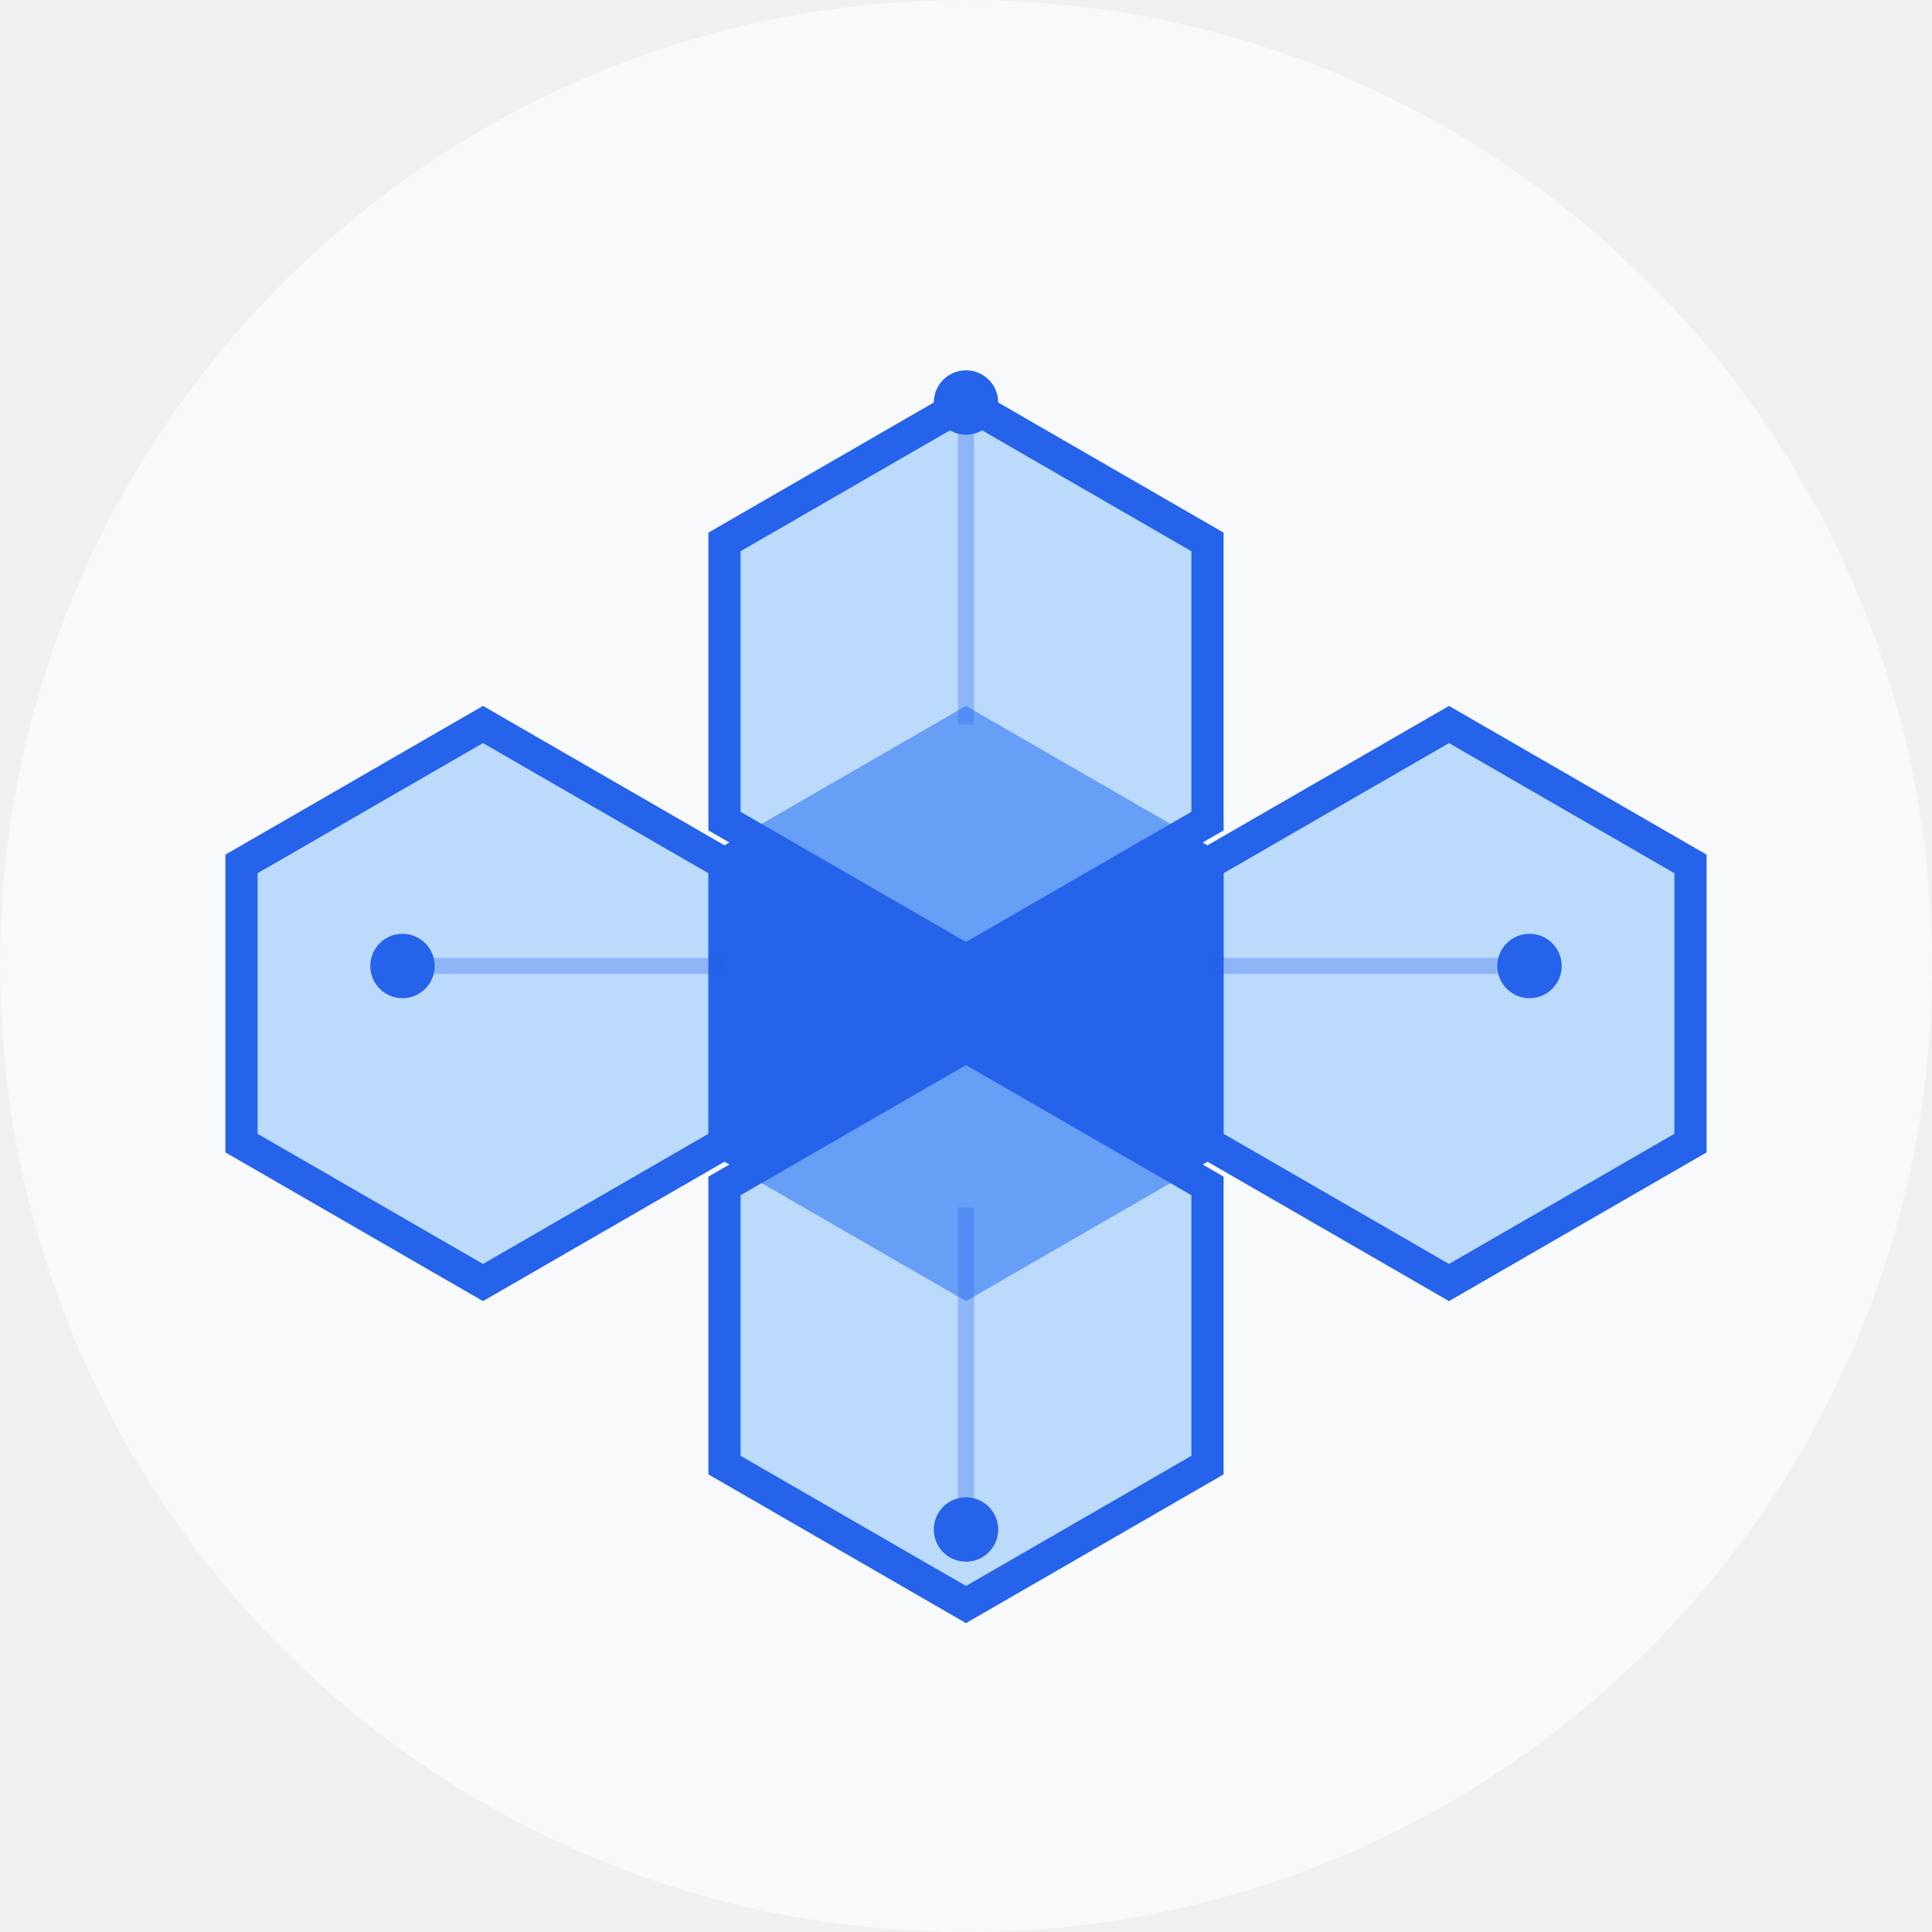
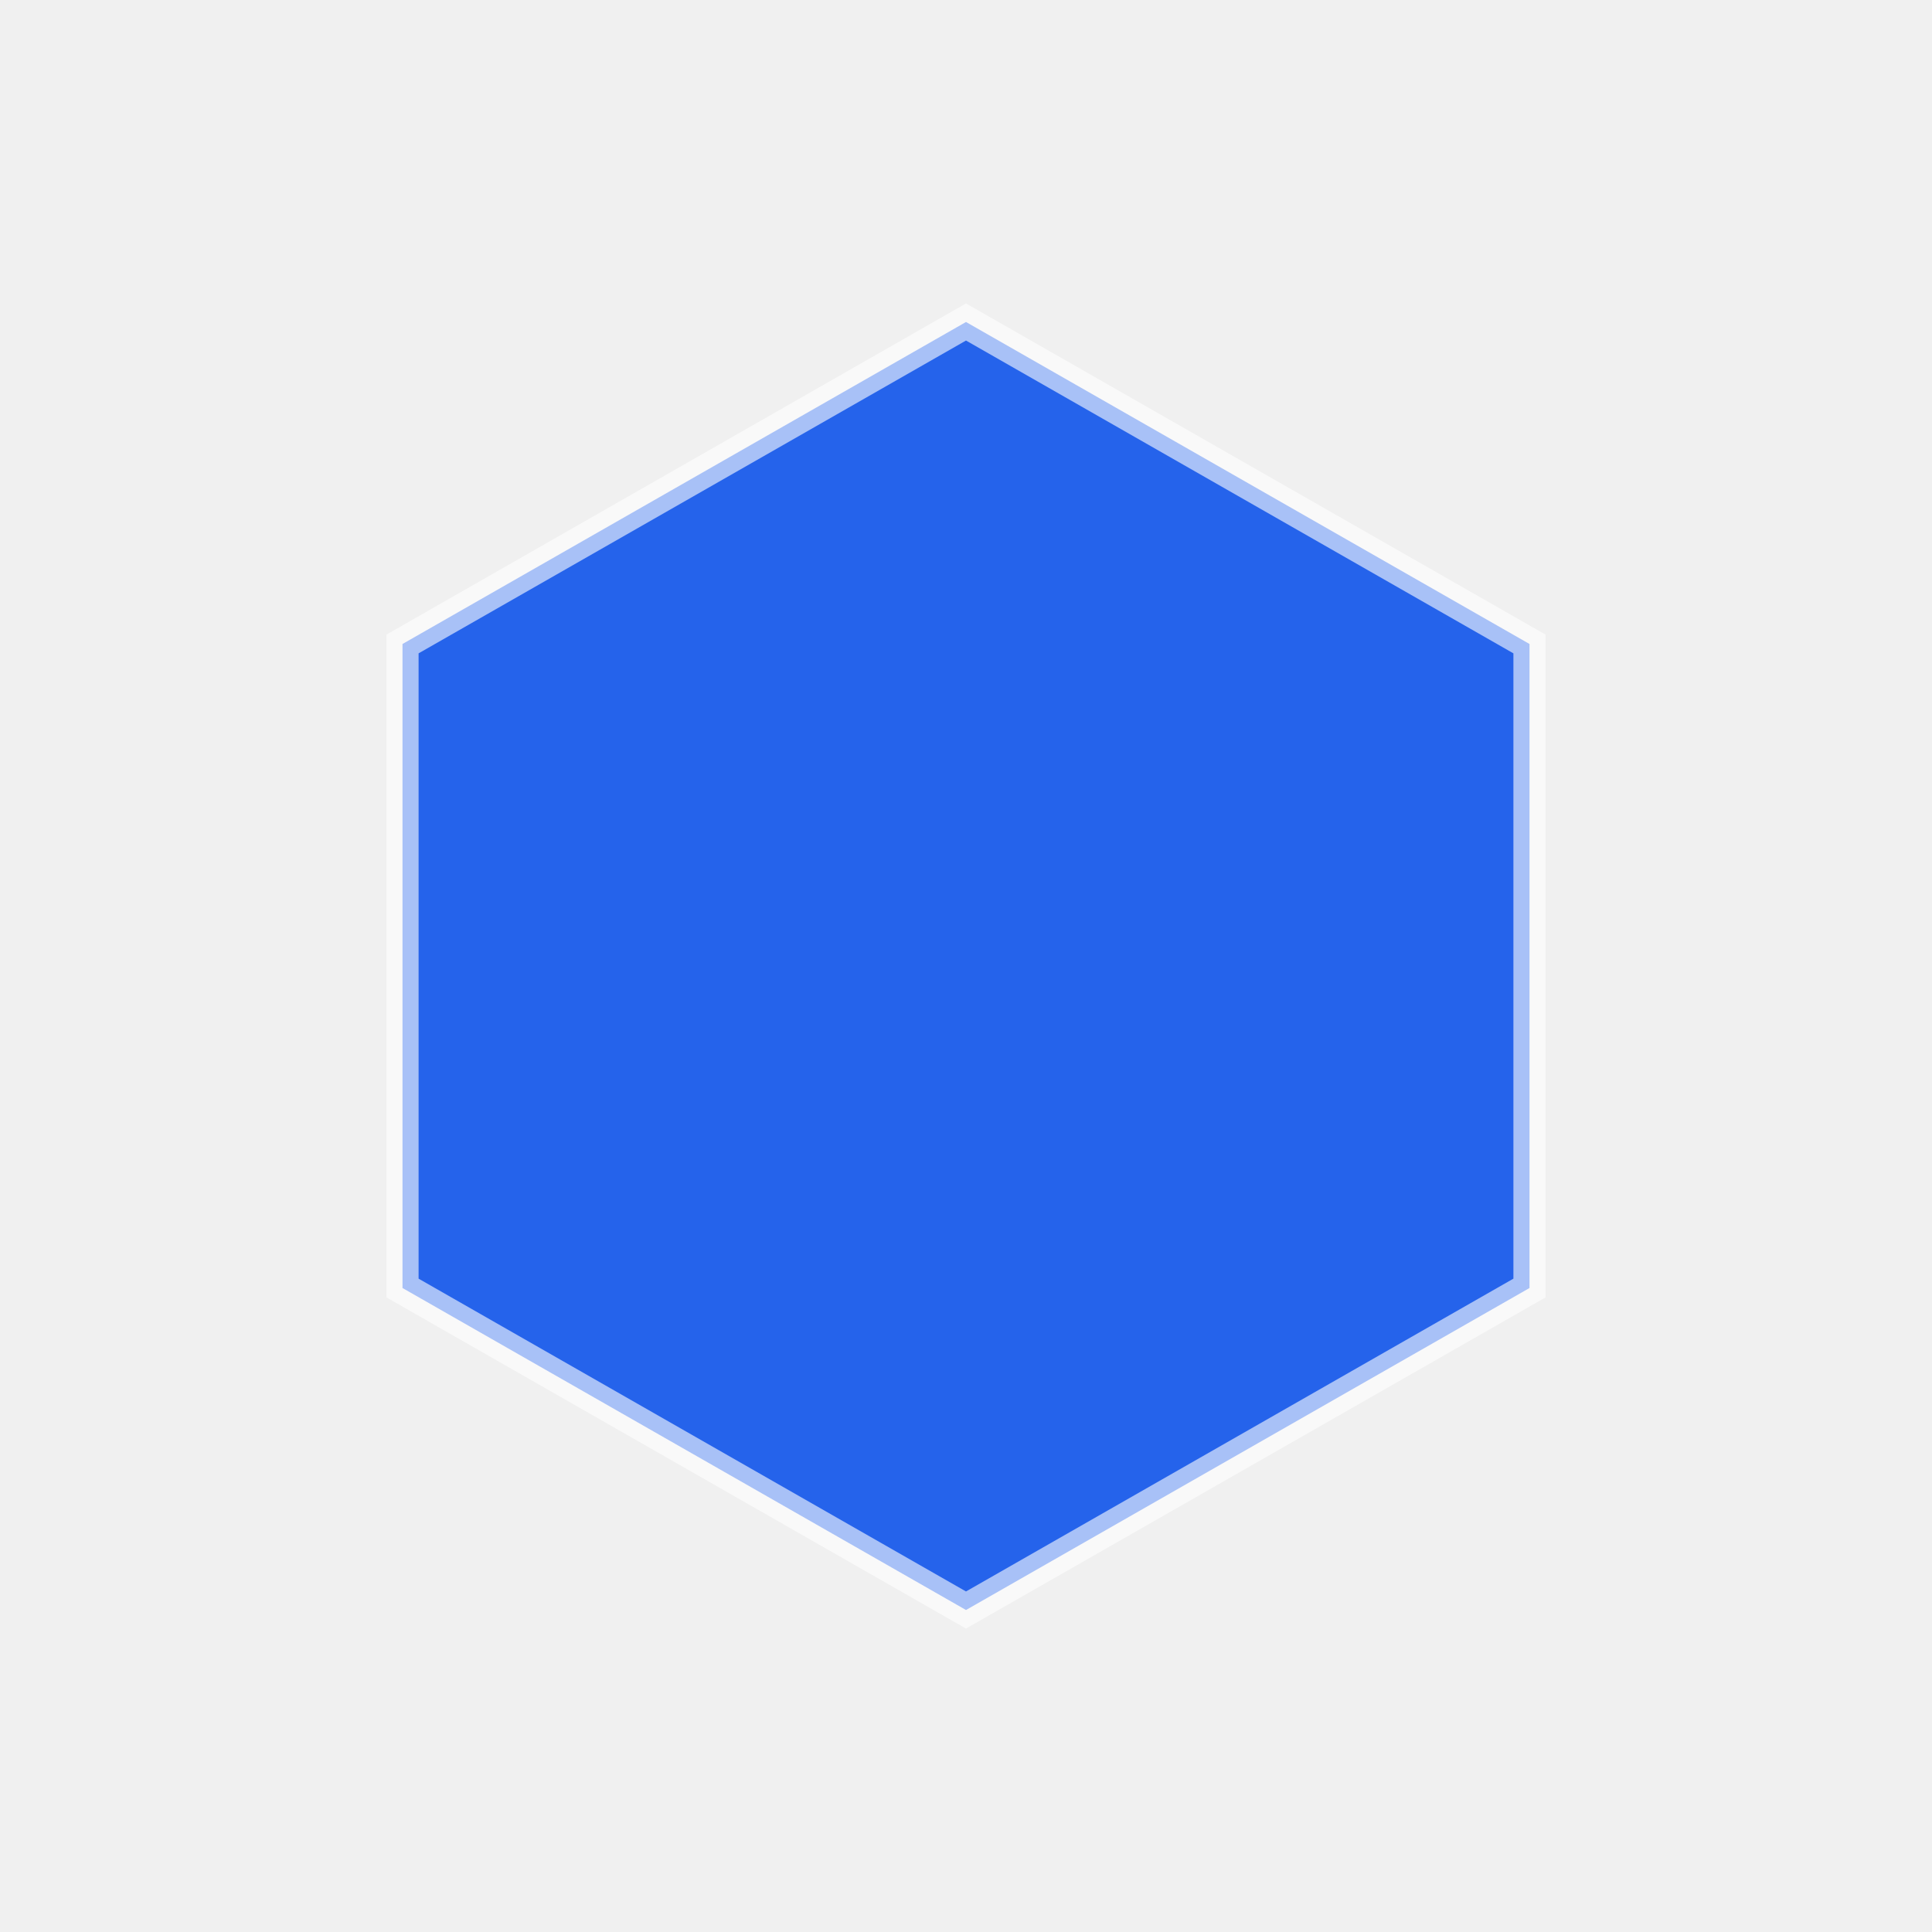
<svg xmlns="http://www.w3.org/2000/svg" width="120" height="120" viewBox="0 0 120 120" fill="none">
-   <circle cx="60" cy="60" r="60" fill="#F8F9FA" />
-   <g transform="translate(20, 20)">
-     <path d="M40 25L55 33.66V51L40 59.66L25 51V33.66L40 25Z" fill="#2563EB" stroke="#2563EB" stroke-width="2" />
-     <path d="M40 5L55 13.66V31L40 39.66L25 31V13.66L40 5Z" fill="#93C5FD" fill-opacity="0.6" stroke="#2563EB" stroke-width="2" />
-     <path d="M70 25L85 33.66V51L70 59.66L55 51V33.66L70 25Z" fill="#93C5FD" fill-opacity="0.6" stroke="#2563EB" stroke-width="2" />
-     <path d="M40 45L55 53.66V71L40 79.66L25 71V53.66L40 45Z" fill="#93C5FD" fill-opacity="0.6" stroke="#2563EB" stroke-width="2" />
-     <path d="M10 25L25 33.66V51L10 59.66L-5 51V33.66L10 25Z" fill="#93C5FD" fill-opacity="0.6" stroke="#2563EB" stroke-width="2" />
-   </g>
-   <g stroke="#2563EB" stroke-width="1" stroke-opacity="0.3">
-     <line x1="60" y1="45" x2="60" y2="25" />
-     <line x1="60" y1="75" x2="60" y2="95" />
-     <line x1="45" y1="60" x2="25" y2="60" />
-     <line x1="75" y1="60" x2="95" y2="60" />
-   </g>
-   <circle cx="60" cy="25" r="2" fill="#2563EB" />
-   <circle cx="60" cy="95" r="2" fill="#2563EB" />
-   <circle cx="25" cy="60" r="2" fill="#2563EB" />
-   <circle cx="95" cy="60" r="2" fill="#2563EB" />
+   <path d="M60 20L95 40V80L60 100L25 80V40L60 20Z" fill="#2563EB" stroke="#FFFFFF" stroke-width="2" stroke-opacity="0.6" />
</svg>
